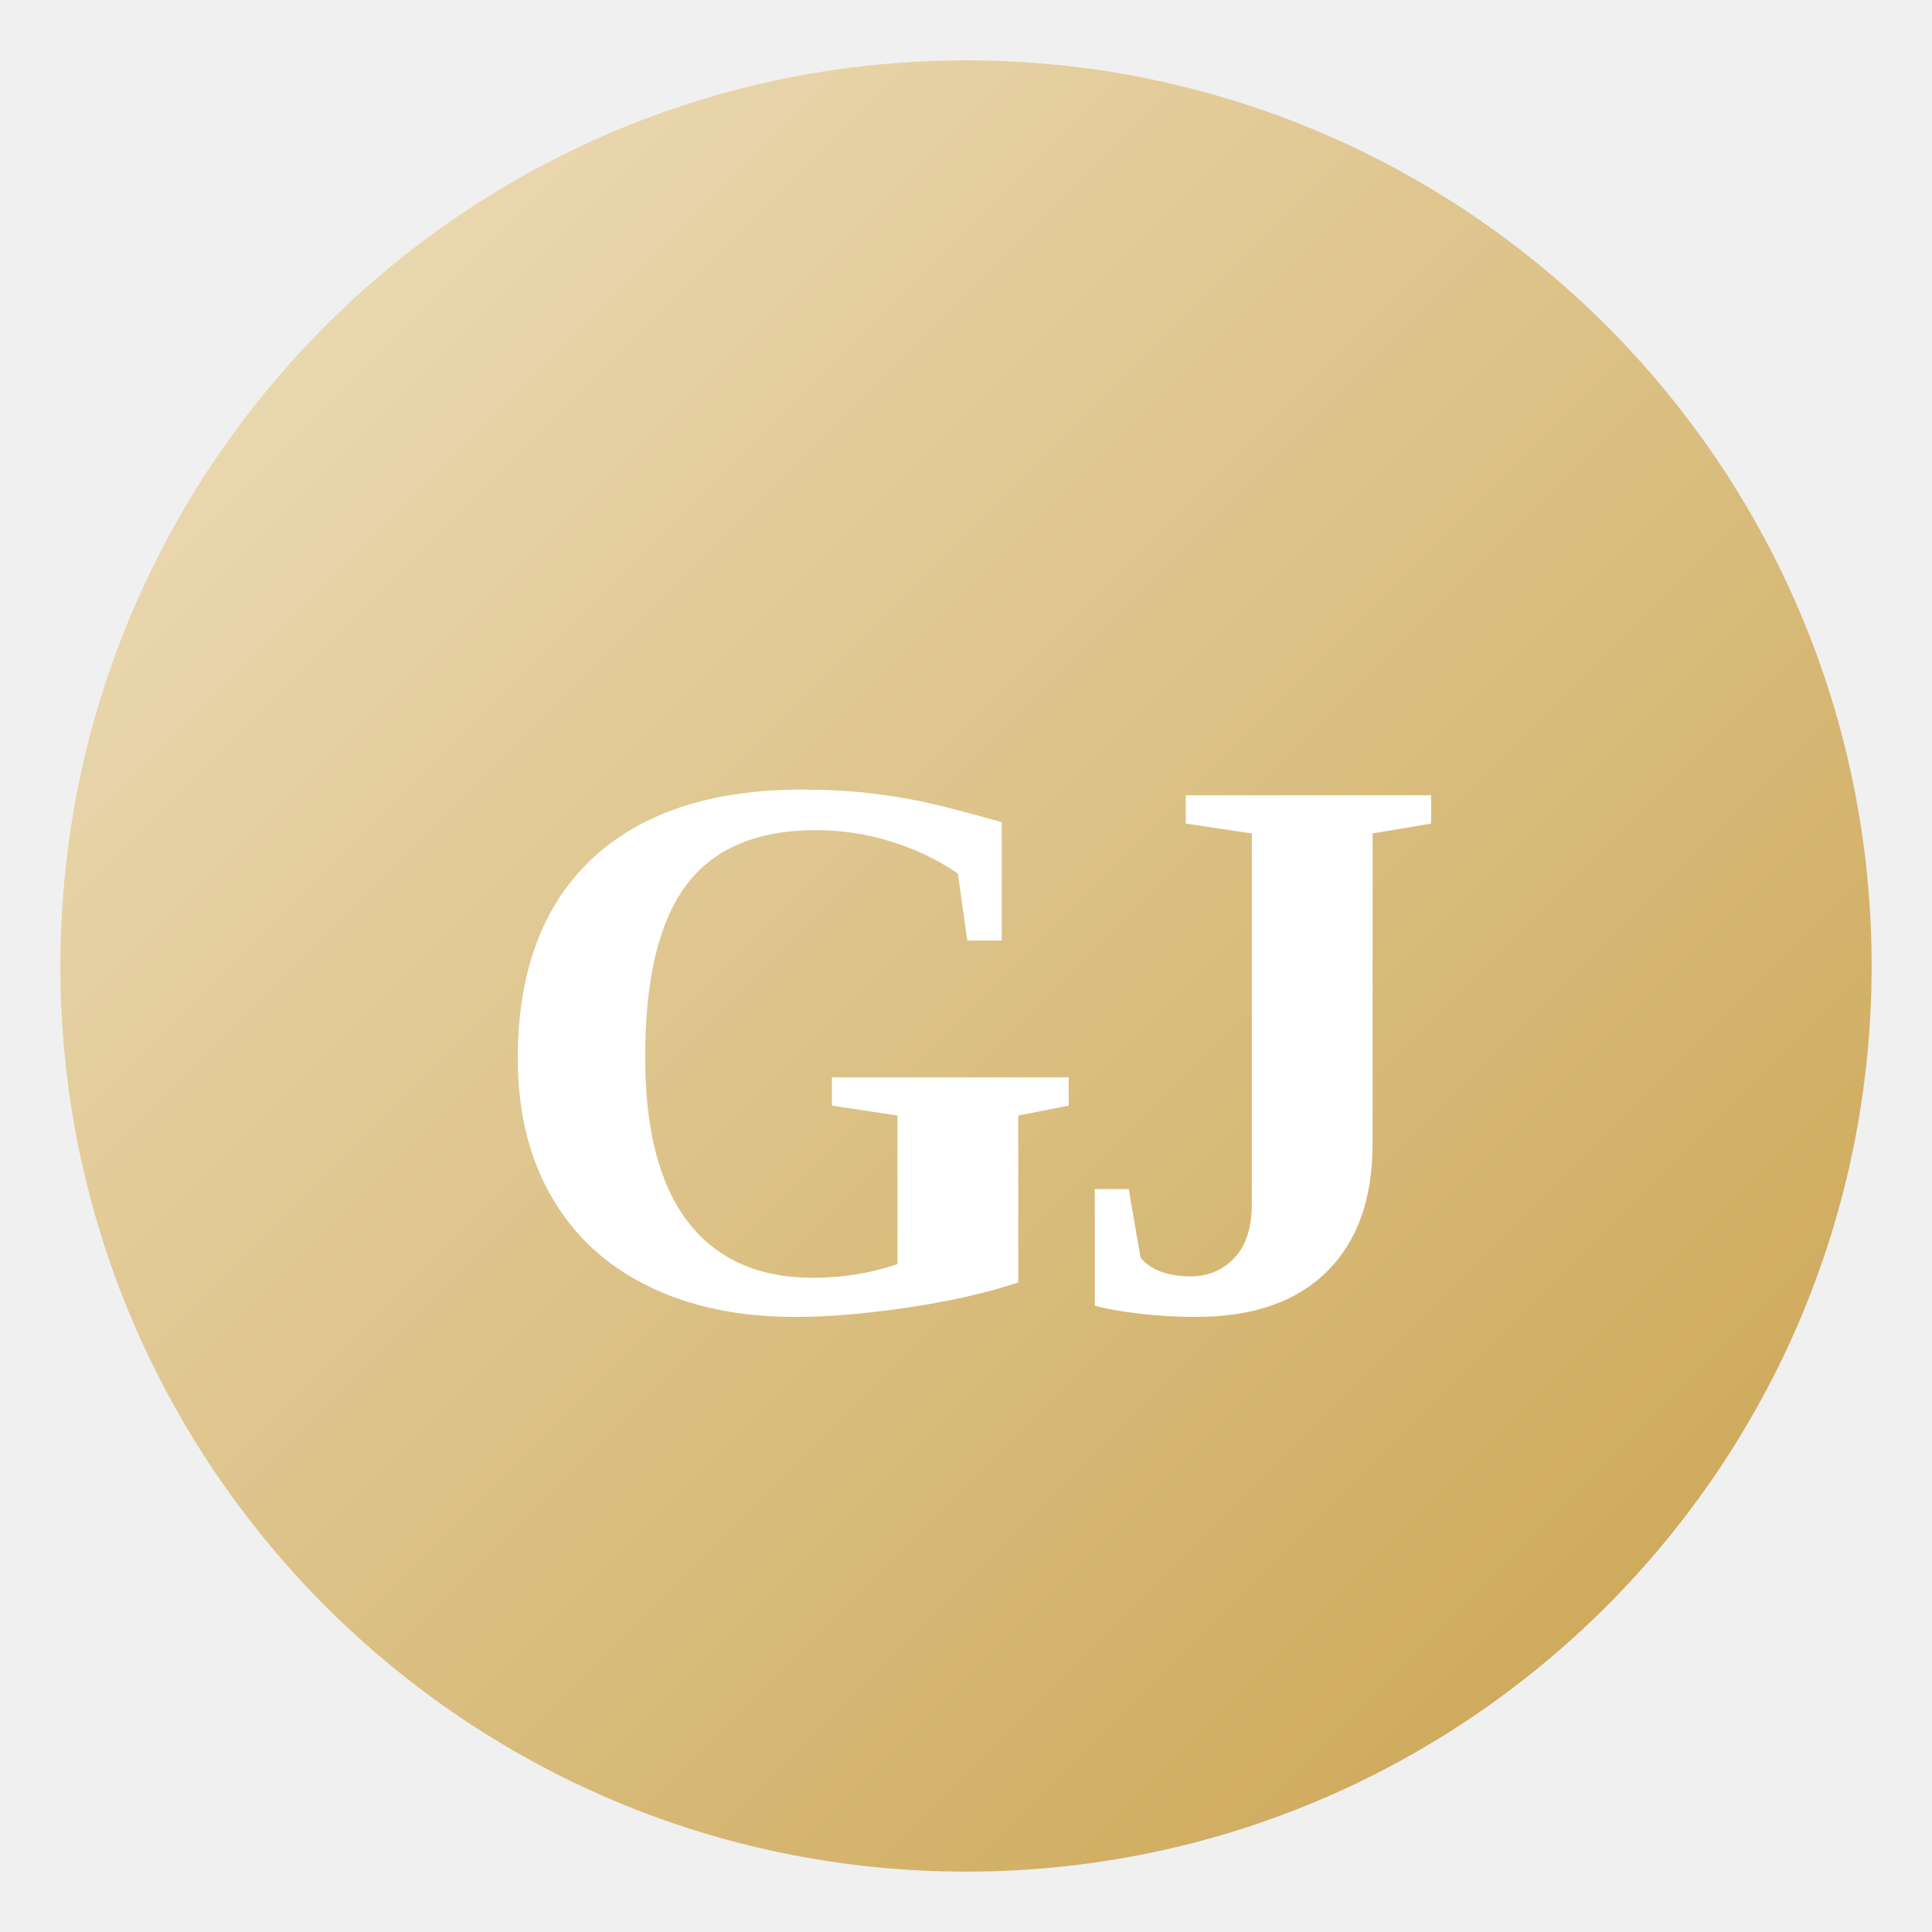
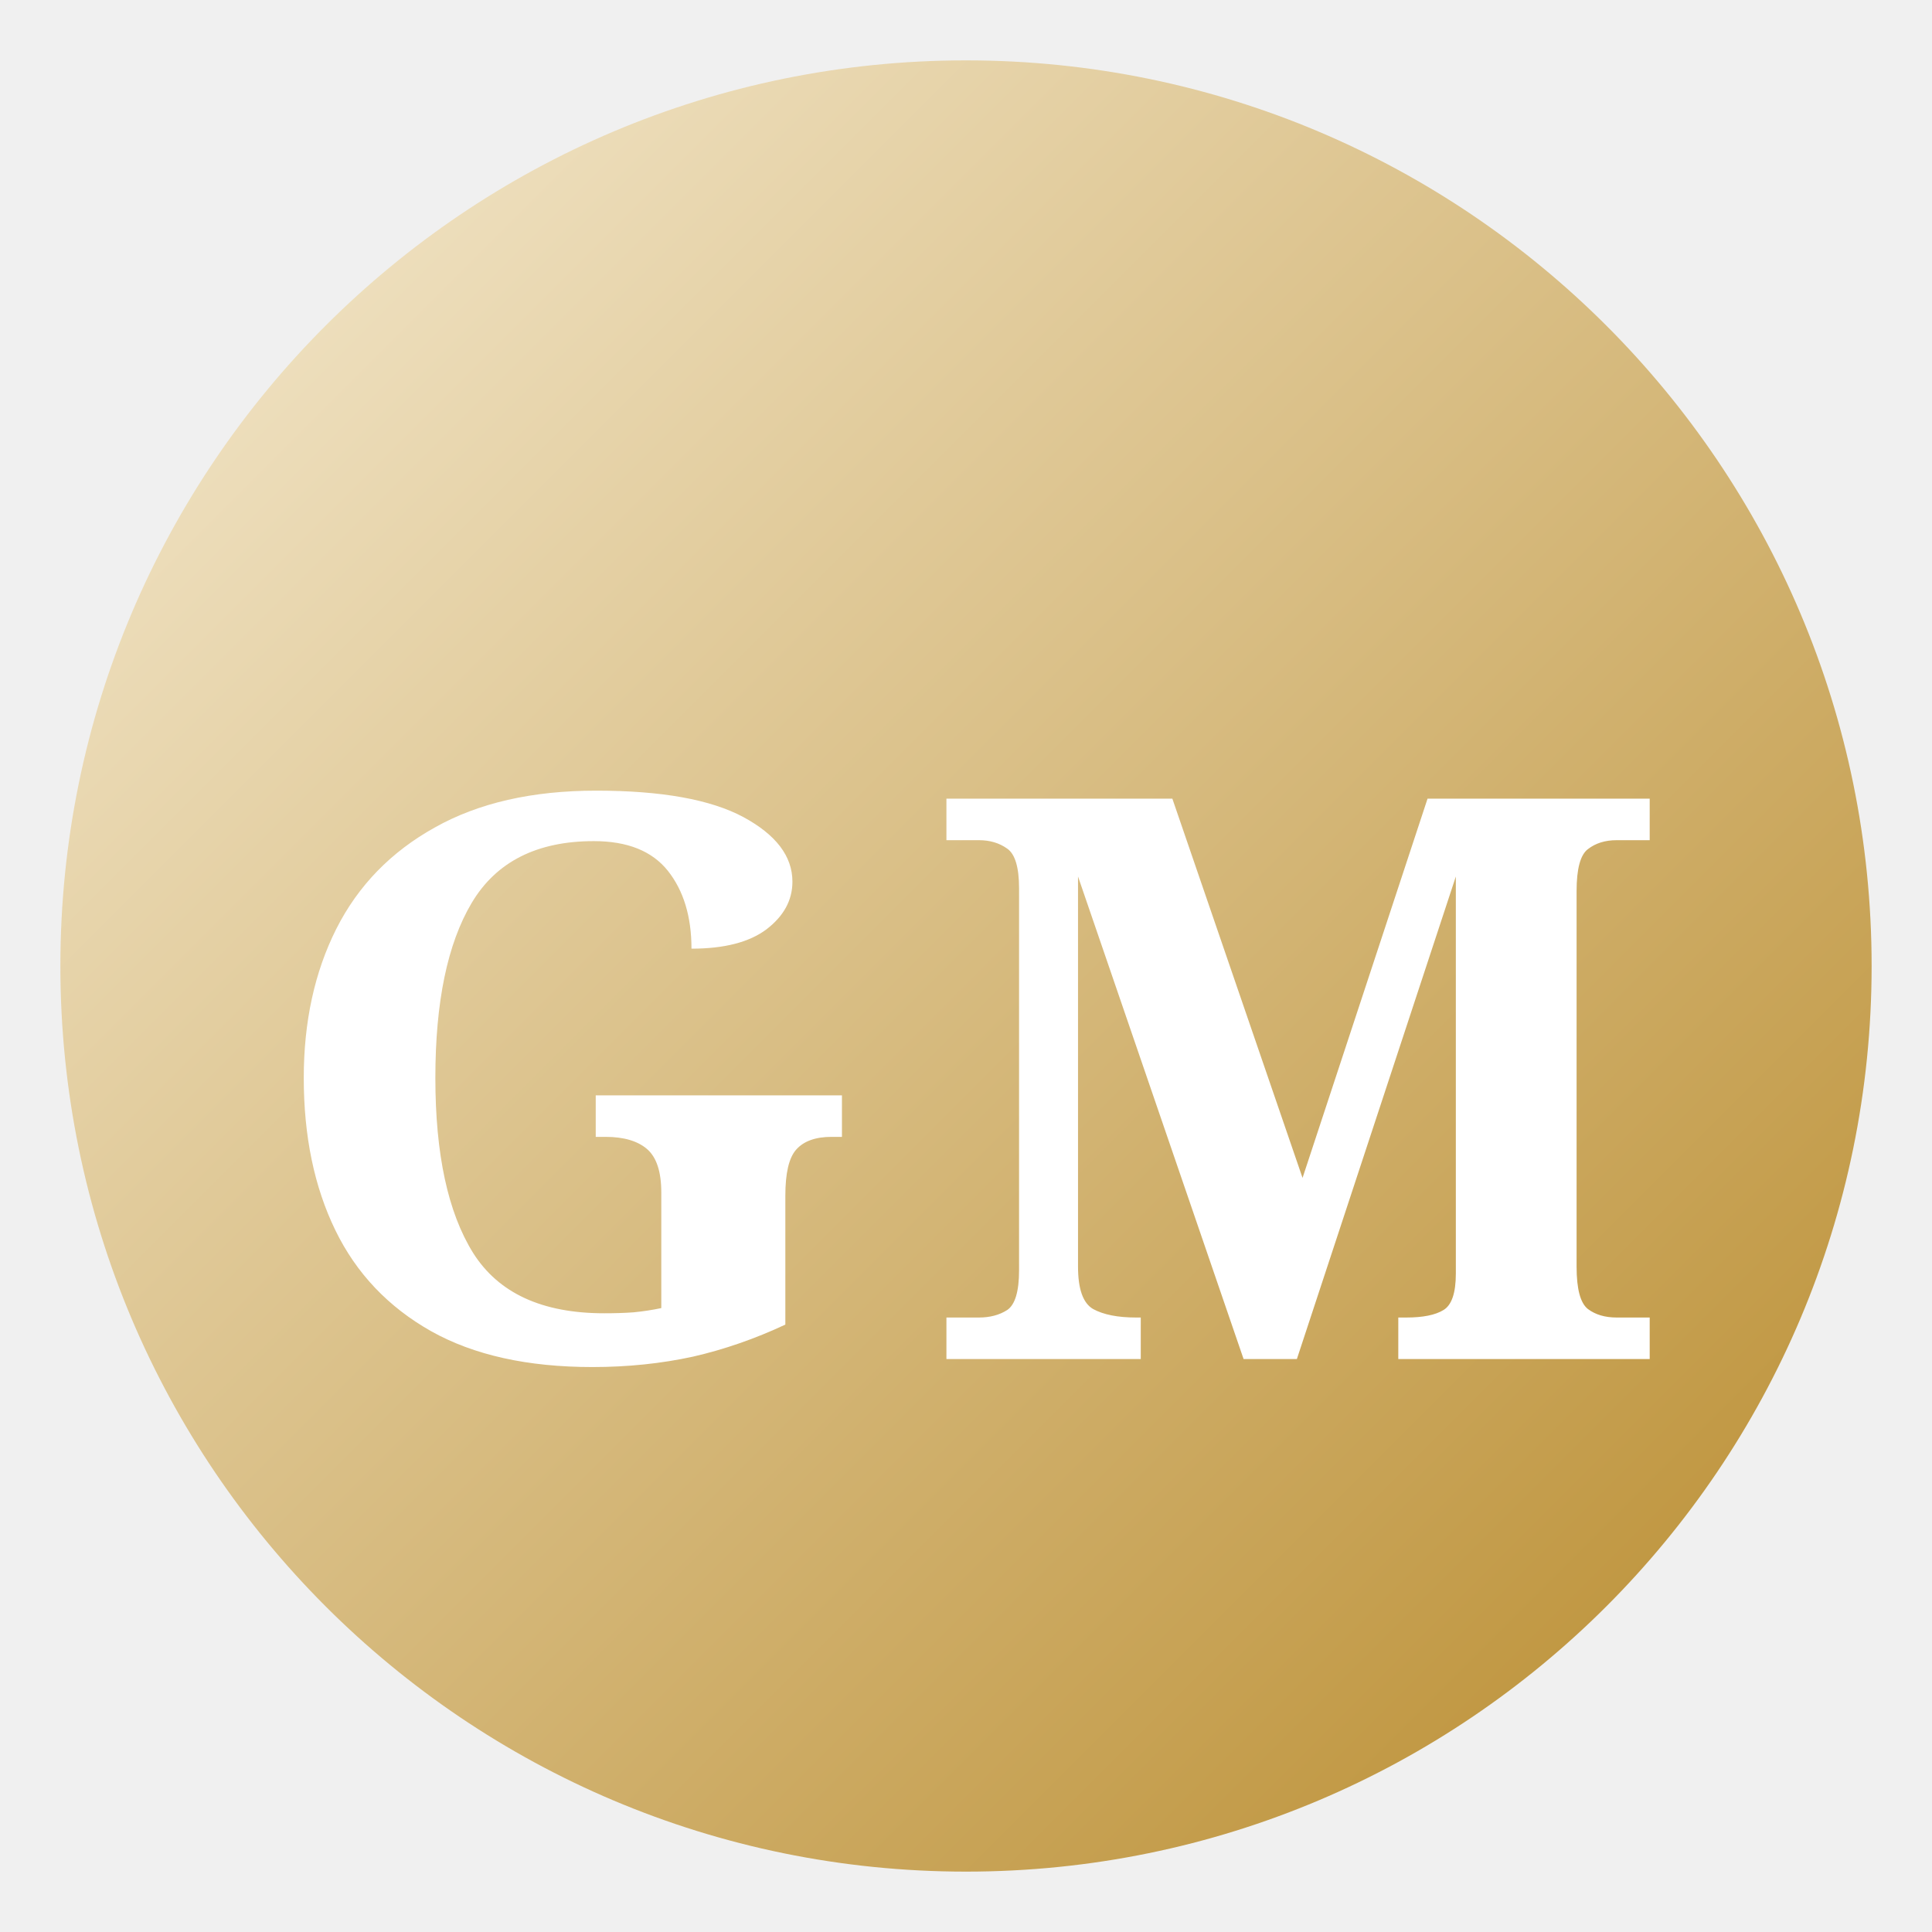
<svg xmlns="http://www.w3.org/2000/svg" viewBox="0 0 64 64">
  <defs>
    <linearGradient id="gold" x1="0" y1="0" x2="1" y2="1">
-       <stop offset="0%" stop-color="#efe0bf" />
-       <stop offset="100%" stop-color="#c9a24d" />
+       <stop offset="0%" stop-color="#f6ecd4" />
+       <stop offset="100%" stop-color="#b88a2b" />
    </linearGradient>
  </defs>
  <circle cx="32" cy="32" r="30" fill="url(#gold)" />
-   <text x="32" y="36" text-anchor="middle" dominant-baseline="middle" font-size="26" font-family="Georgia, 'Times New Roman', serif" font-weight="700" letter-spacing="-1" fill="#ffffff">GJ</text>
+   <text x="32" y="36" text-anchor="middle" dominant-baseline="middle" font-size="26" font-family="Cormorant Garamond, Georgia, serif" font-weight="700" letter-spacing="2" fill="#ffffff">
+     GM
+   </text>
</svg>
